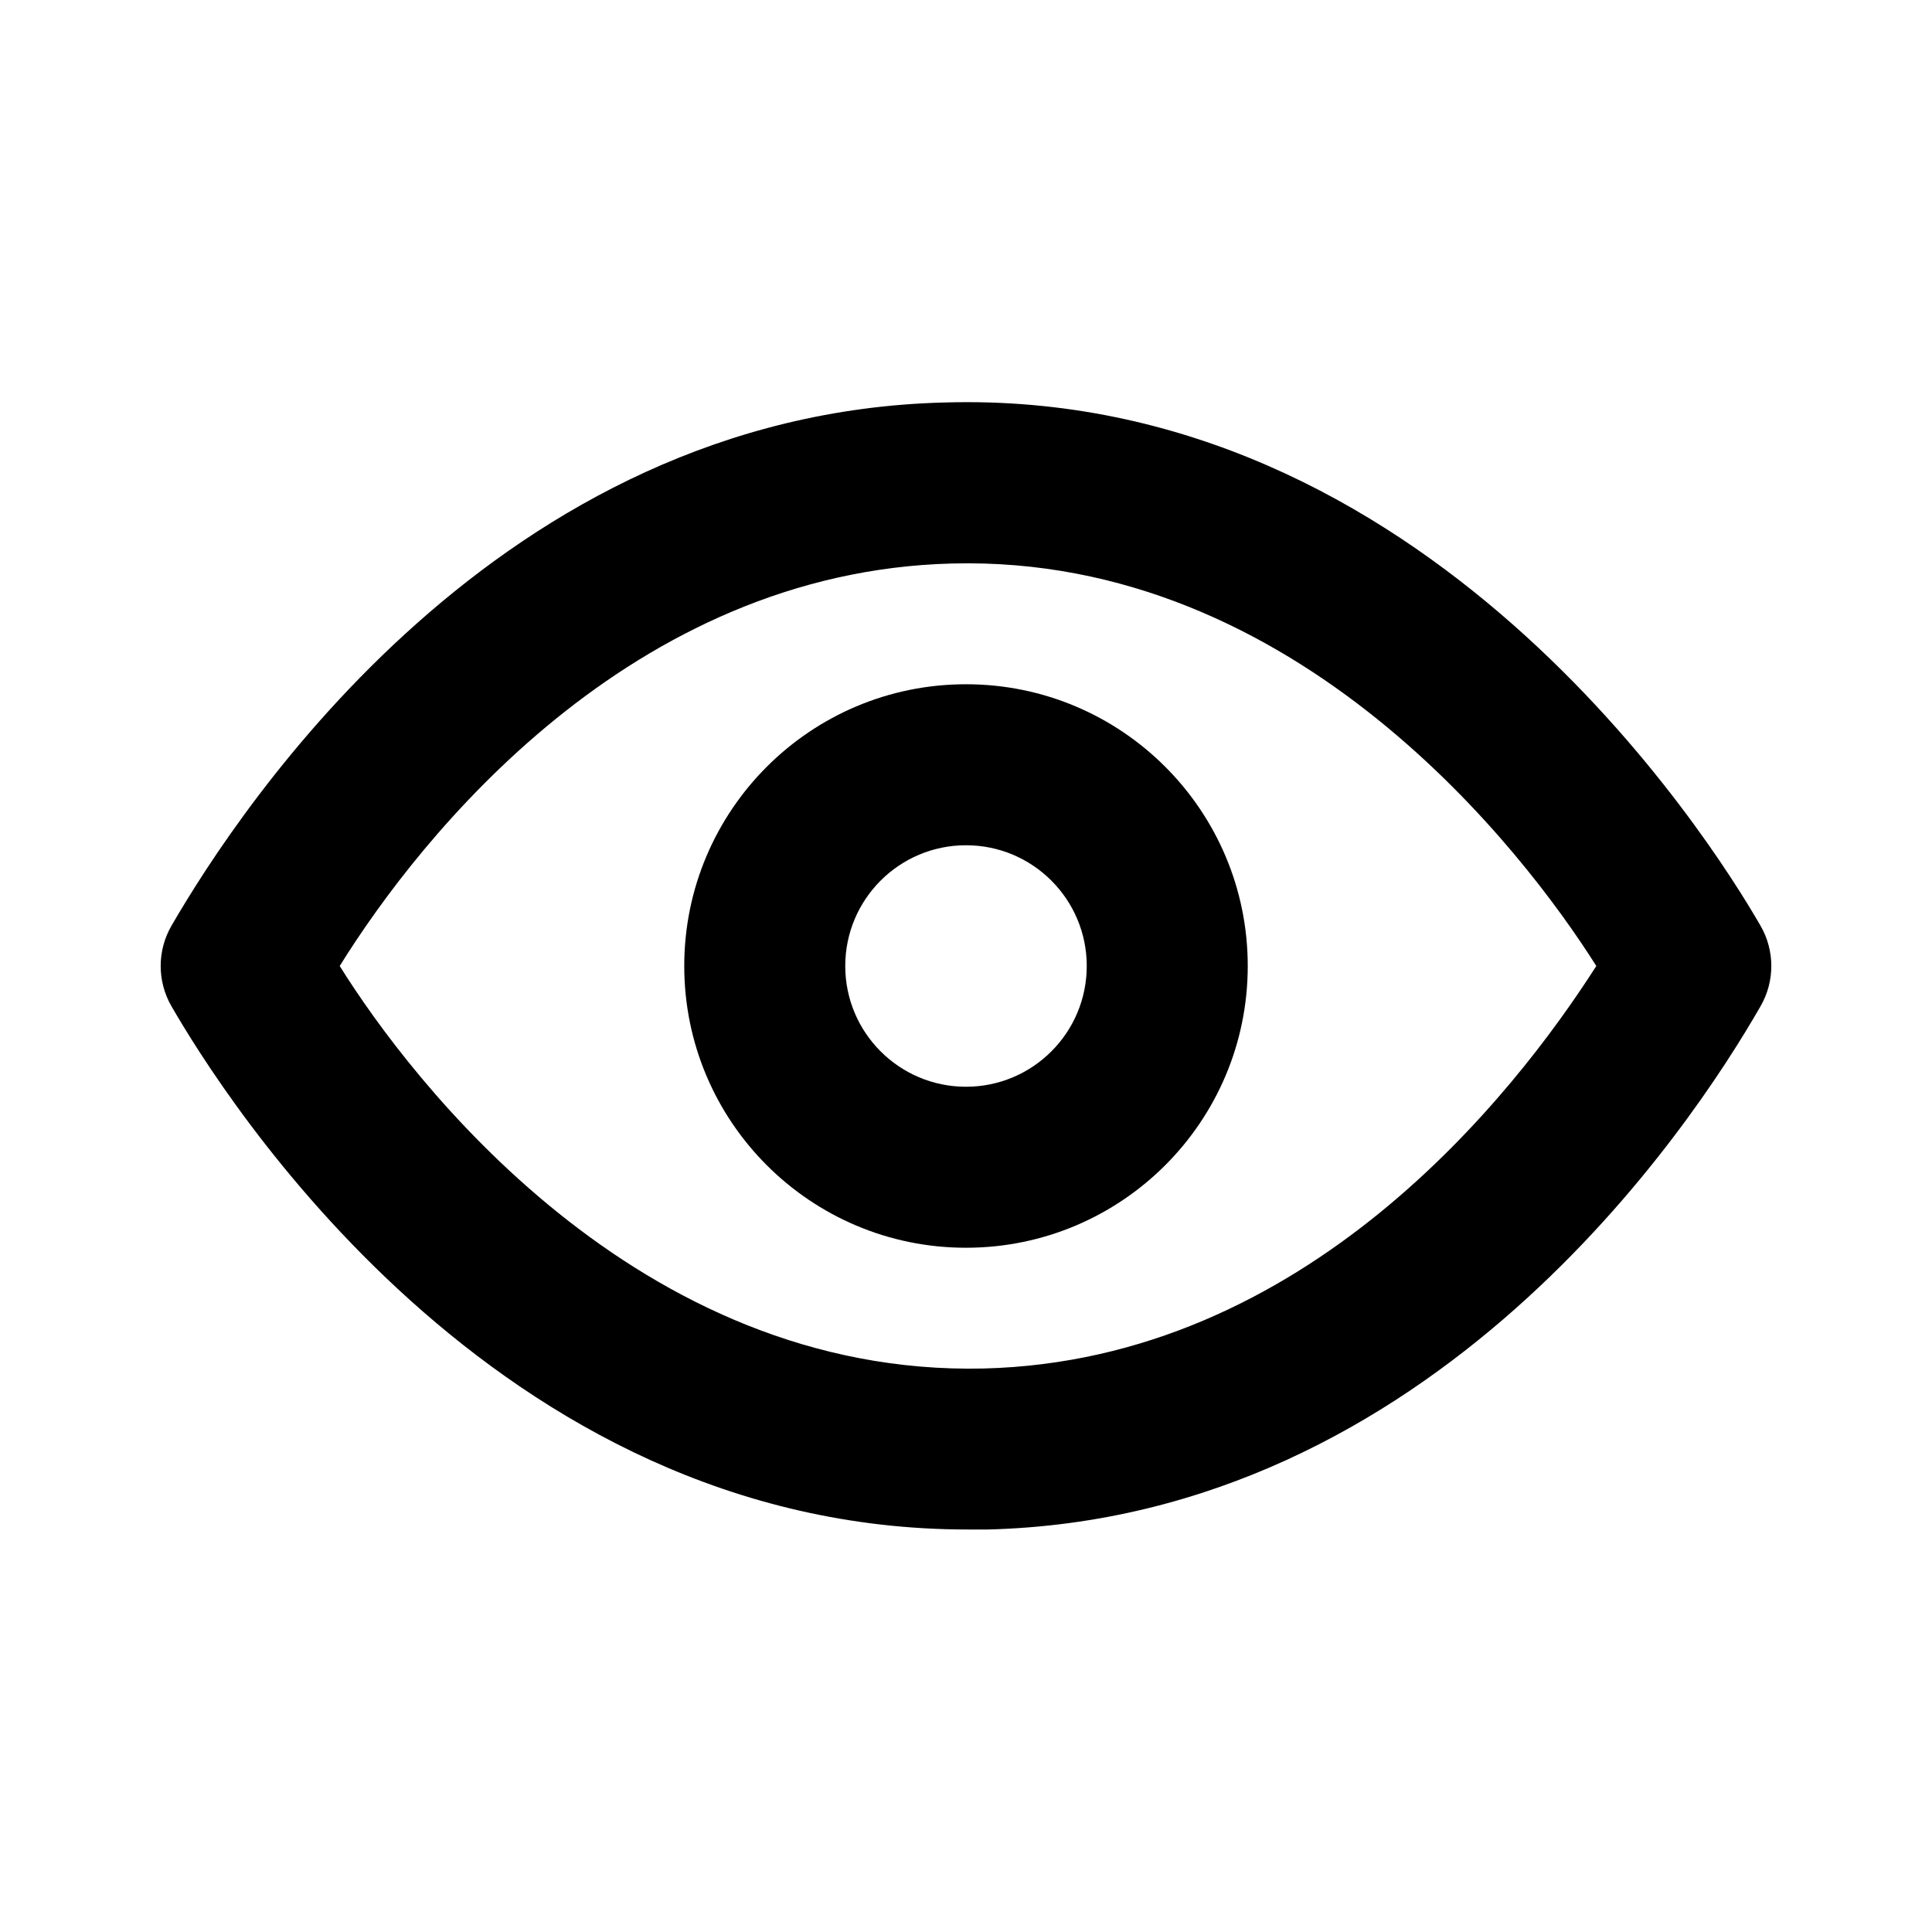
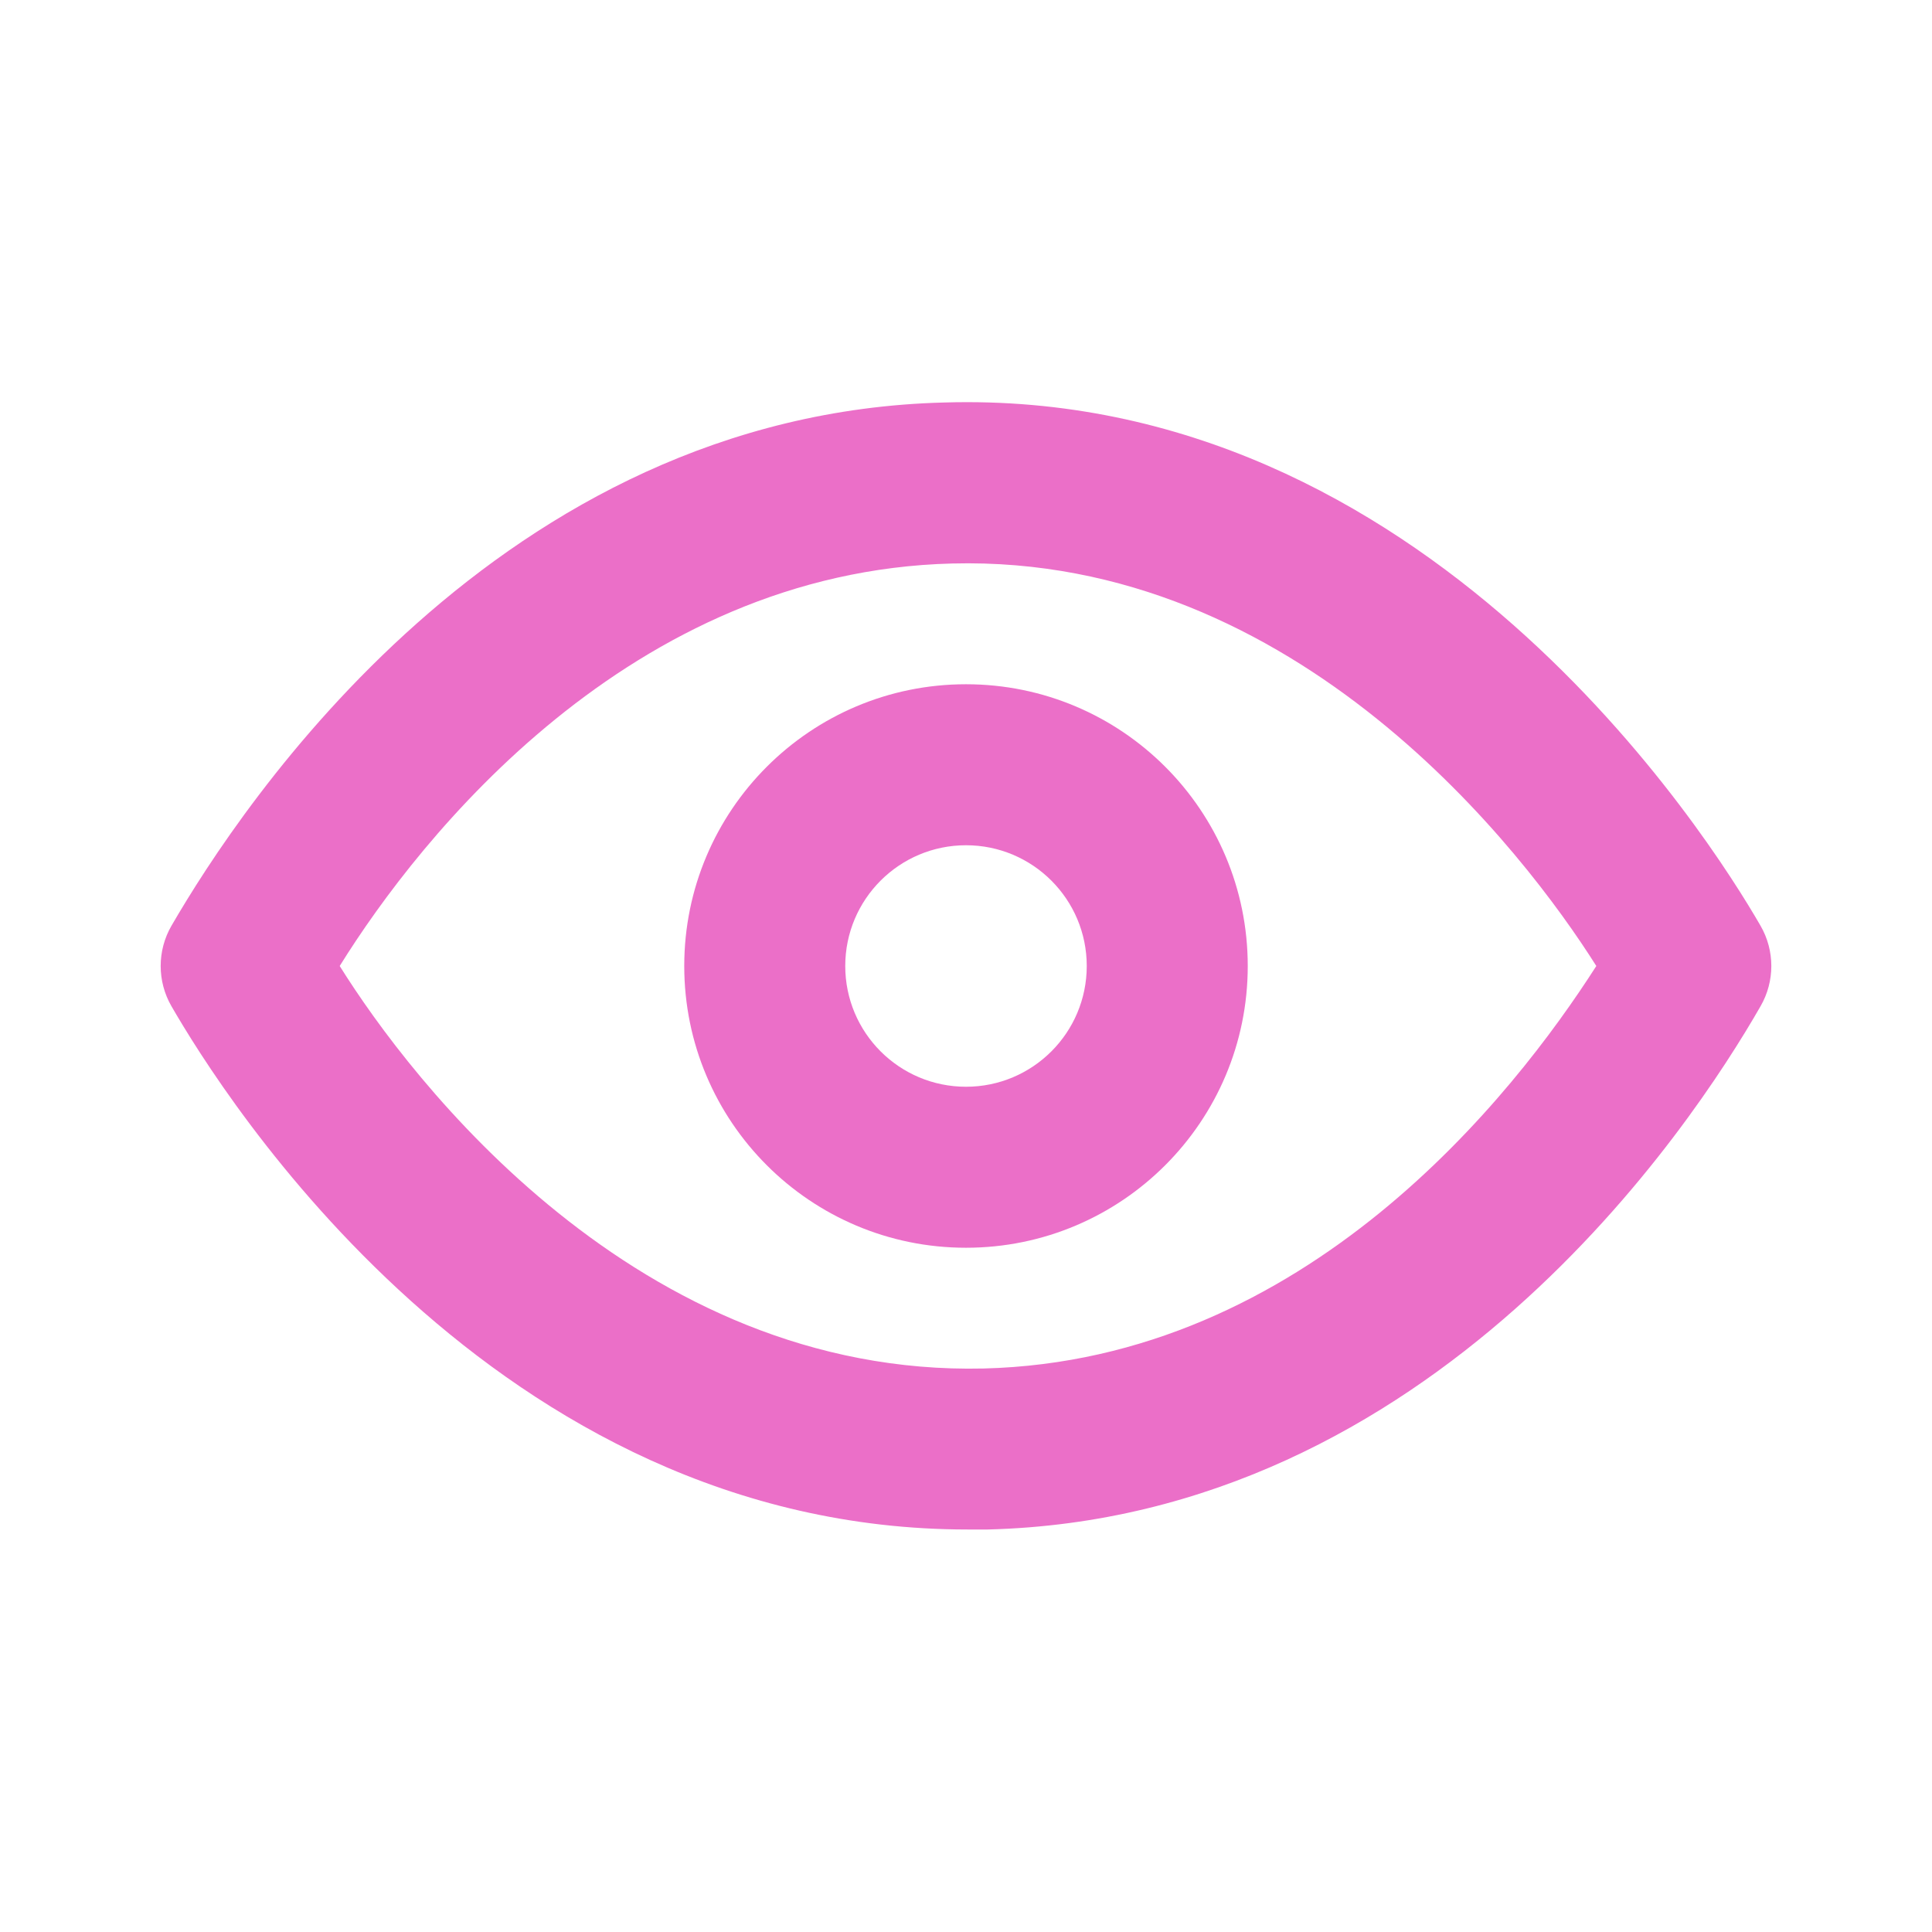
- <svg xmlns="http://www.w3.org/2000/svg" viewBox="0 0 24 24">
+ <svg xmlns="http://www.w3.org/2000/svg" viewBox="0 0 24 24" fill="#eb6fc8">
  <g data-name="Layer 2">
    <g data-name="eye">
      <rect width="24" height="24" opacity="0" />
      <path d="M21.87 11.5c-.64-1.11-4.16-6.68-10.14-6.5-5.53.14-8.73 5-9.6 6.5a1 1 0 0 0 0 1c.63 1.09 4 6.5 9.89 6.5h.25c5.53-.14 8.74-5 9.6-6.5a1 1 0 0 0 0-1zM12.22 17c-4.31.1-7.12-3.59-8-5 1-1.61 3.61-4.9 7.61-5 4.29-.11 7.11 3.59 8 5-1.03 1.61-3.61 4.9-7.61 5z" />
      <path d="M12 8.5a3.5 3.5 0 1 0 3.5 3.5A3.5 3.5 0 0 0 12 8.5zm0 5a1.5 1.5 0 1 1 1.5-1.5 1.5 1.5 0 0 1-1.5 1.5z" />
    </g>
  </g>
</svg>
